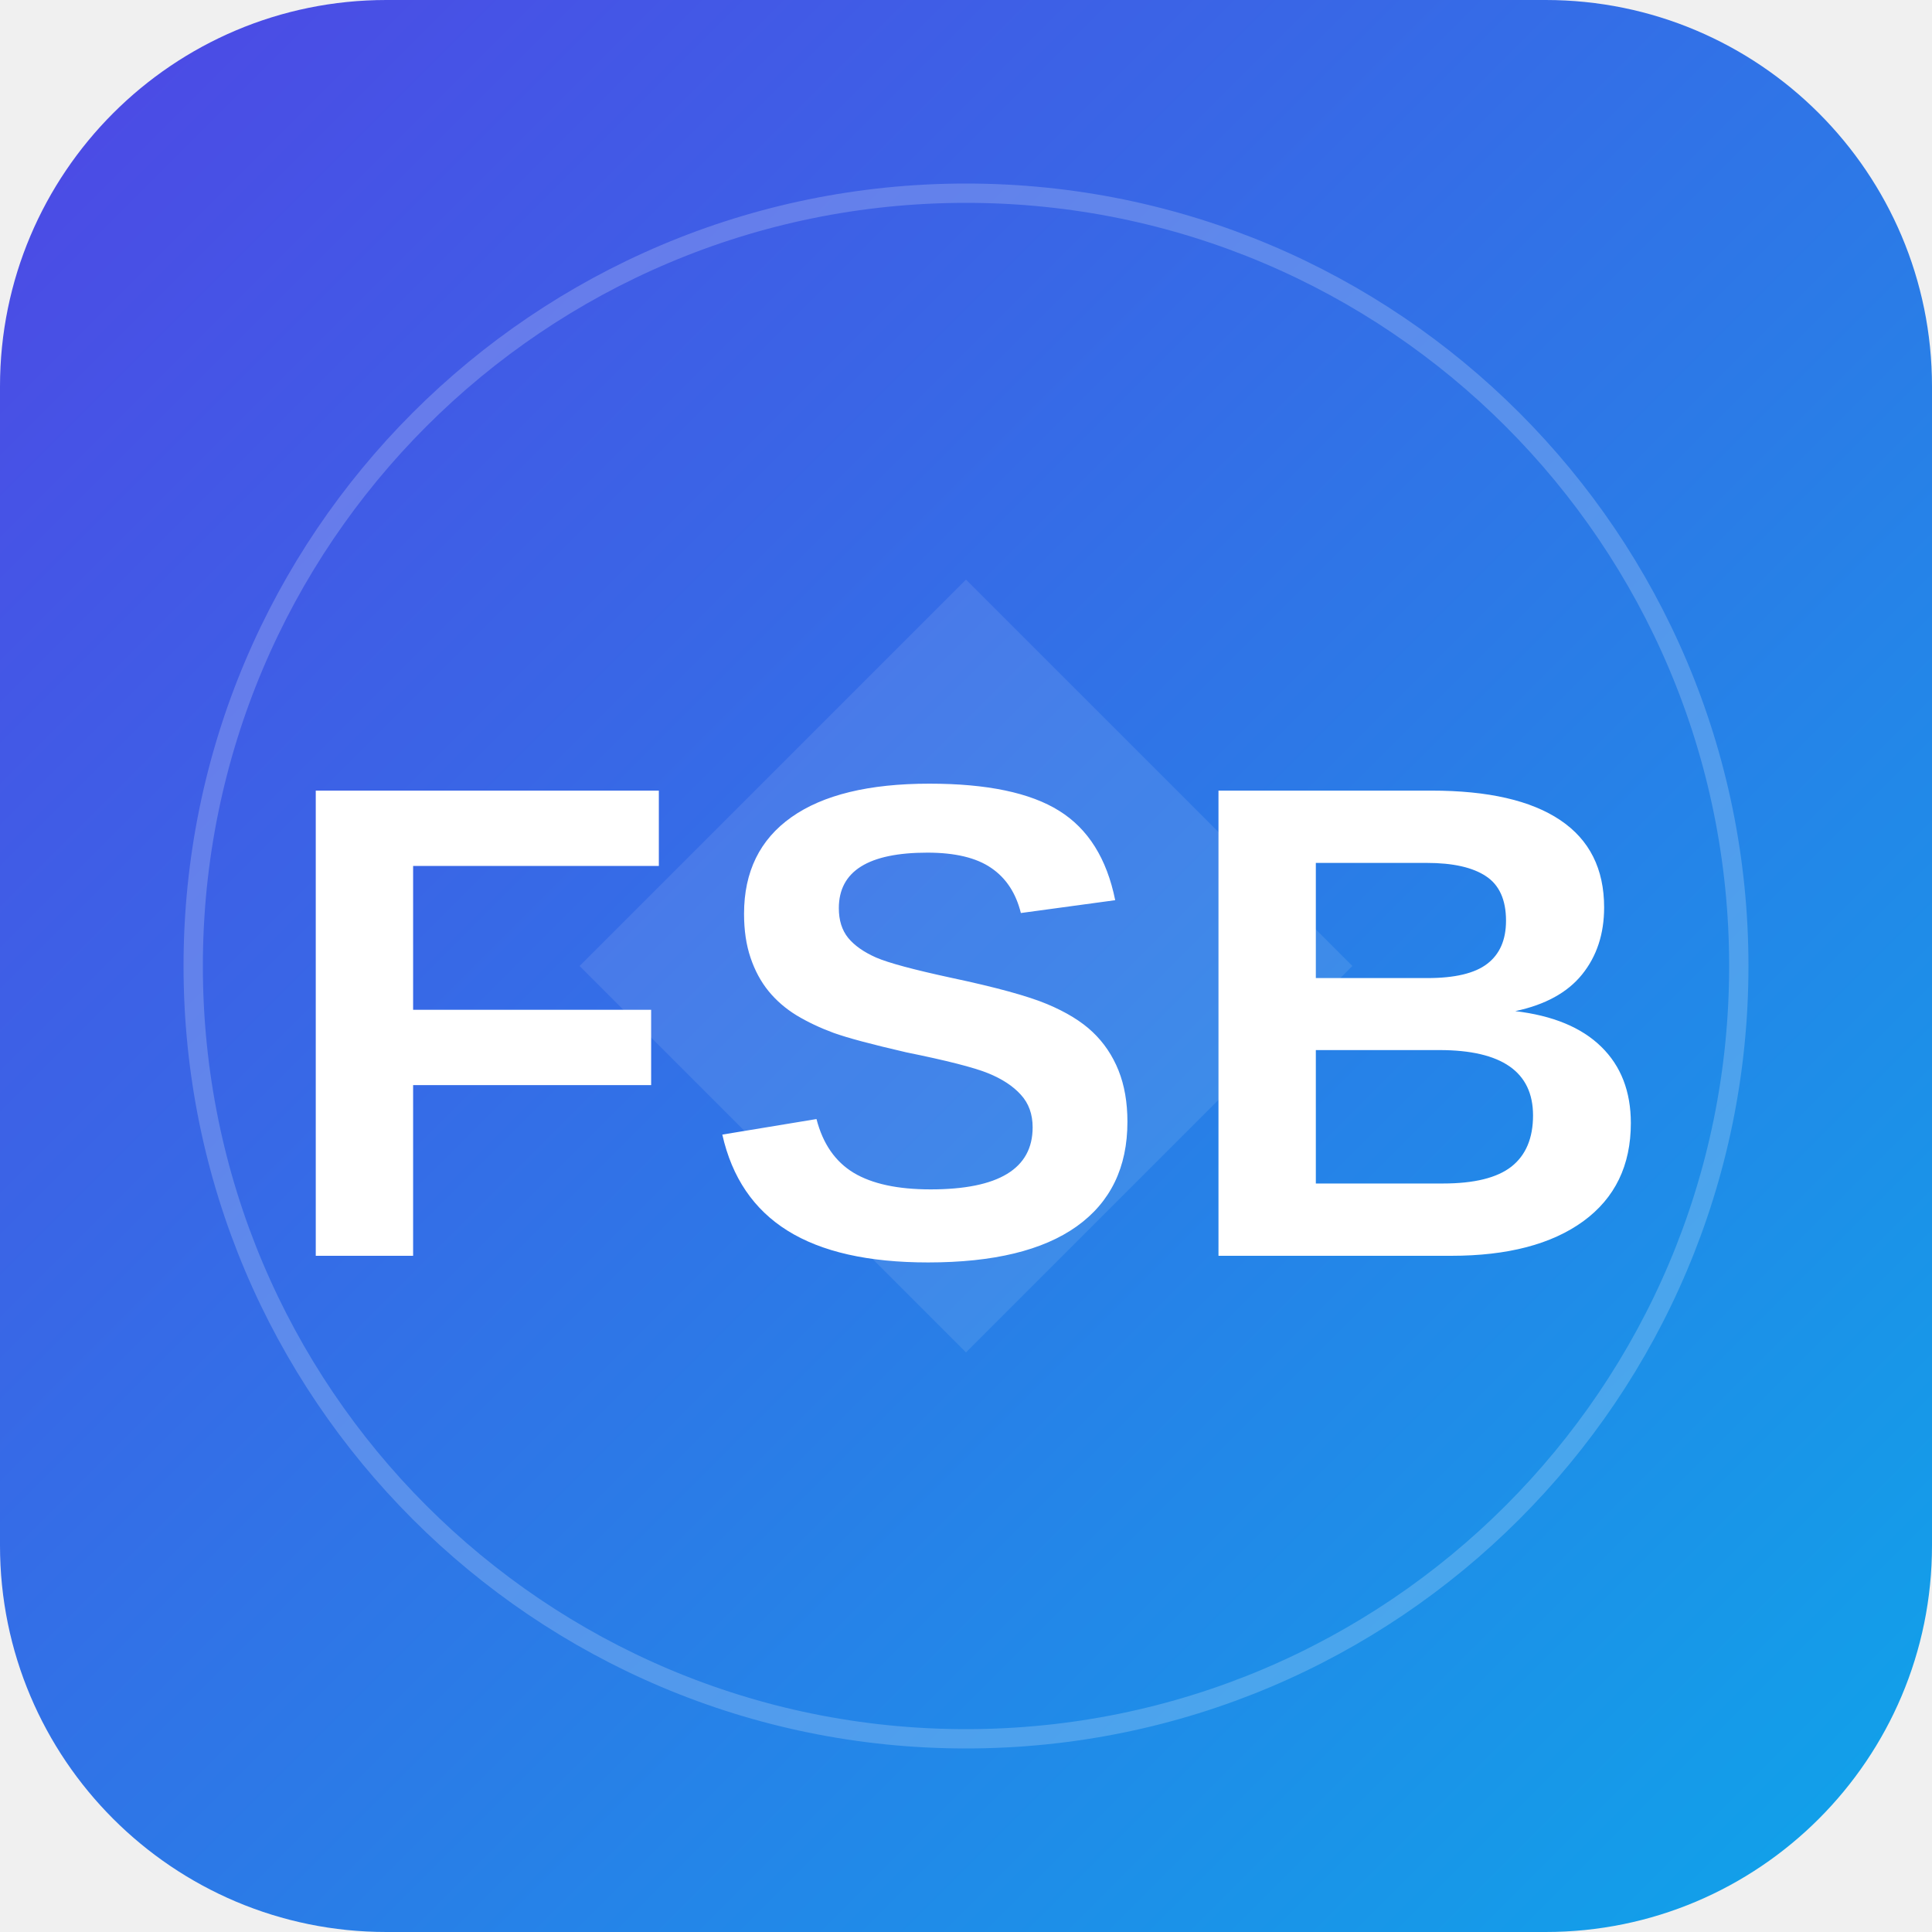
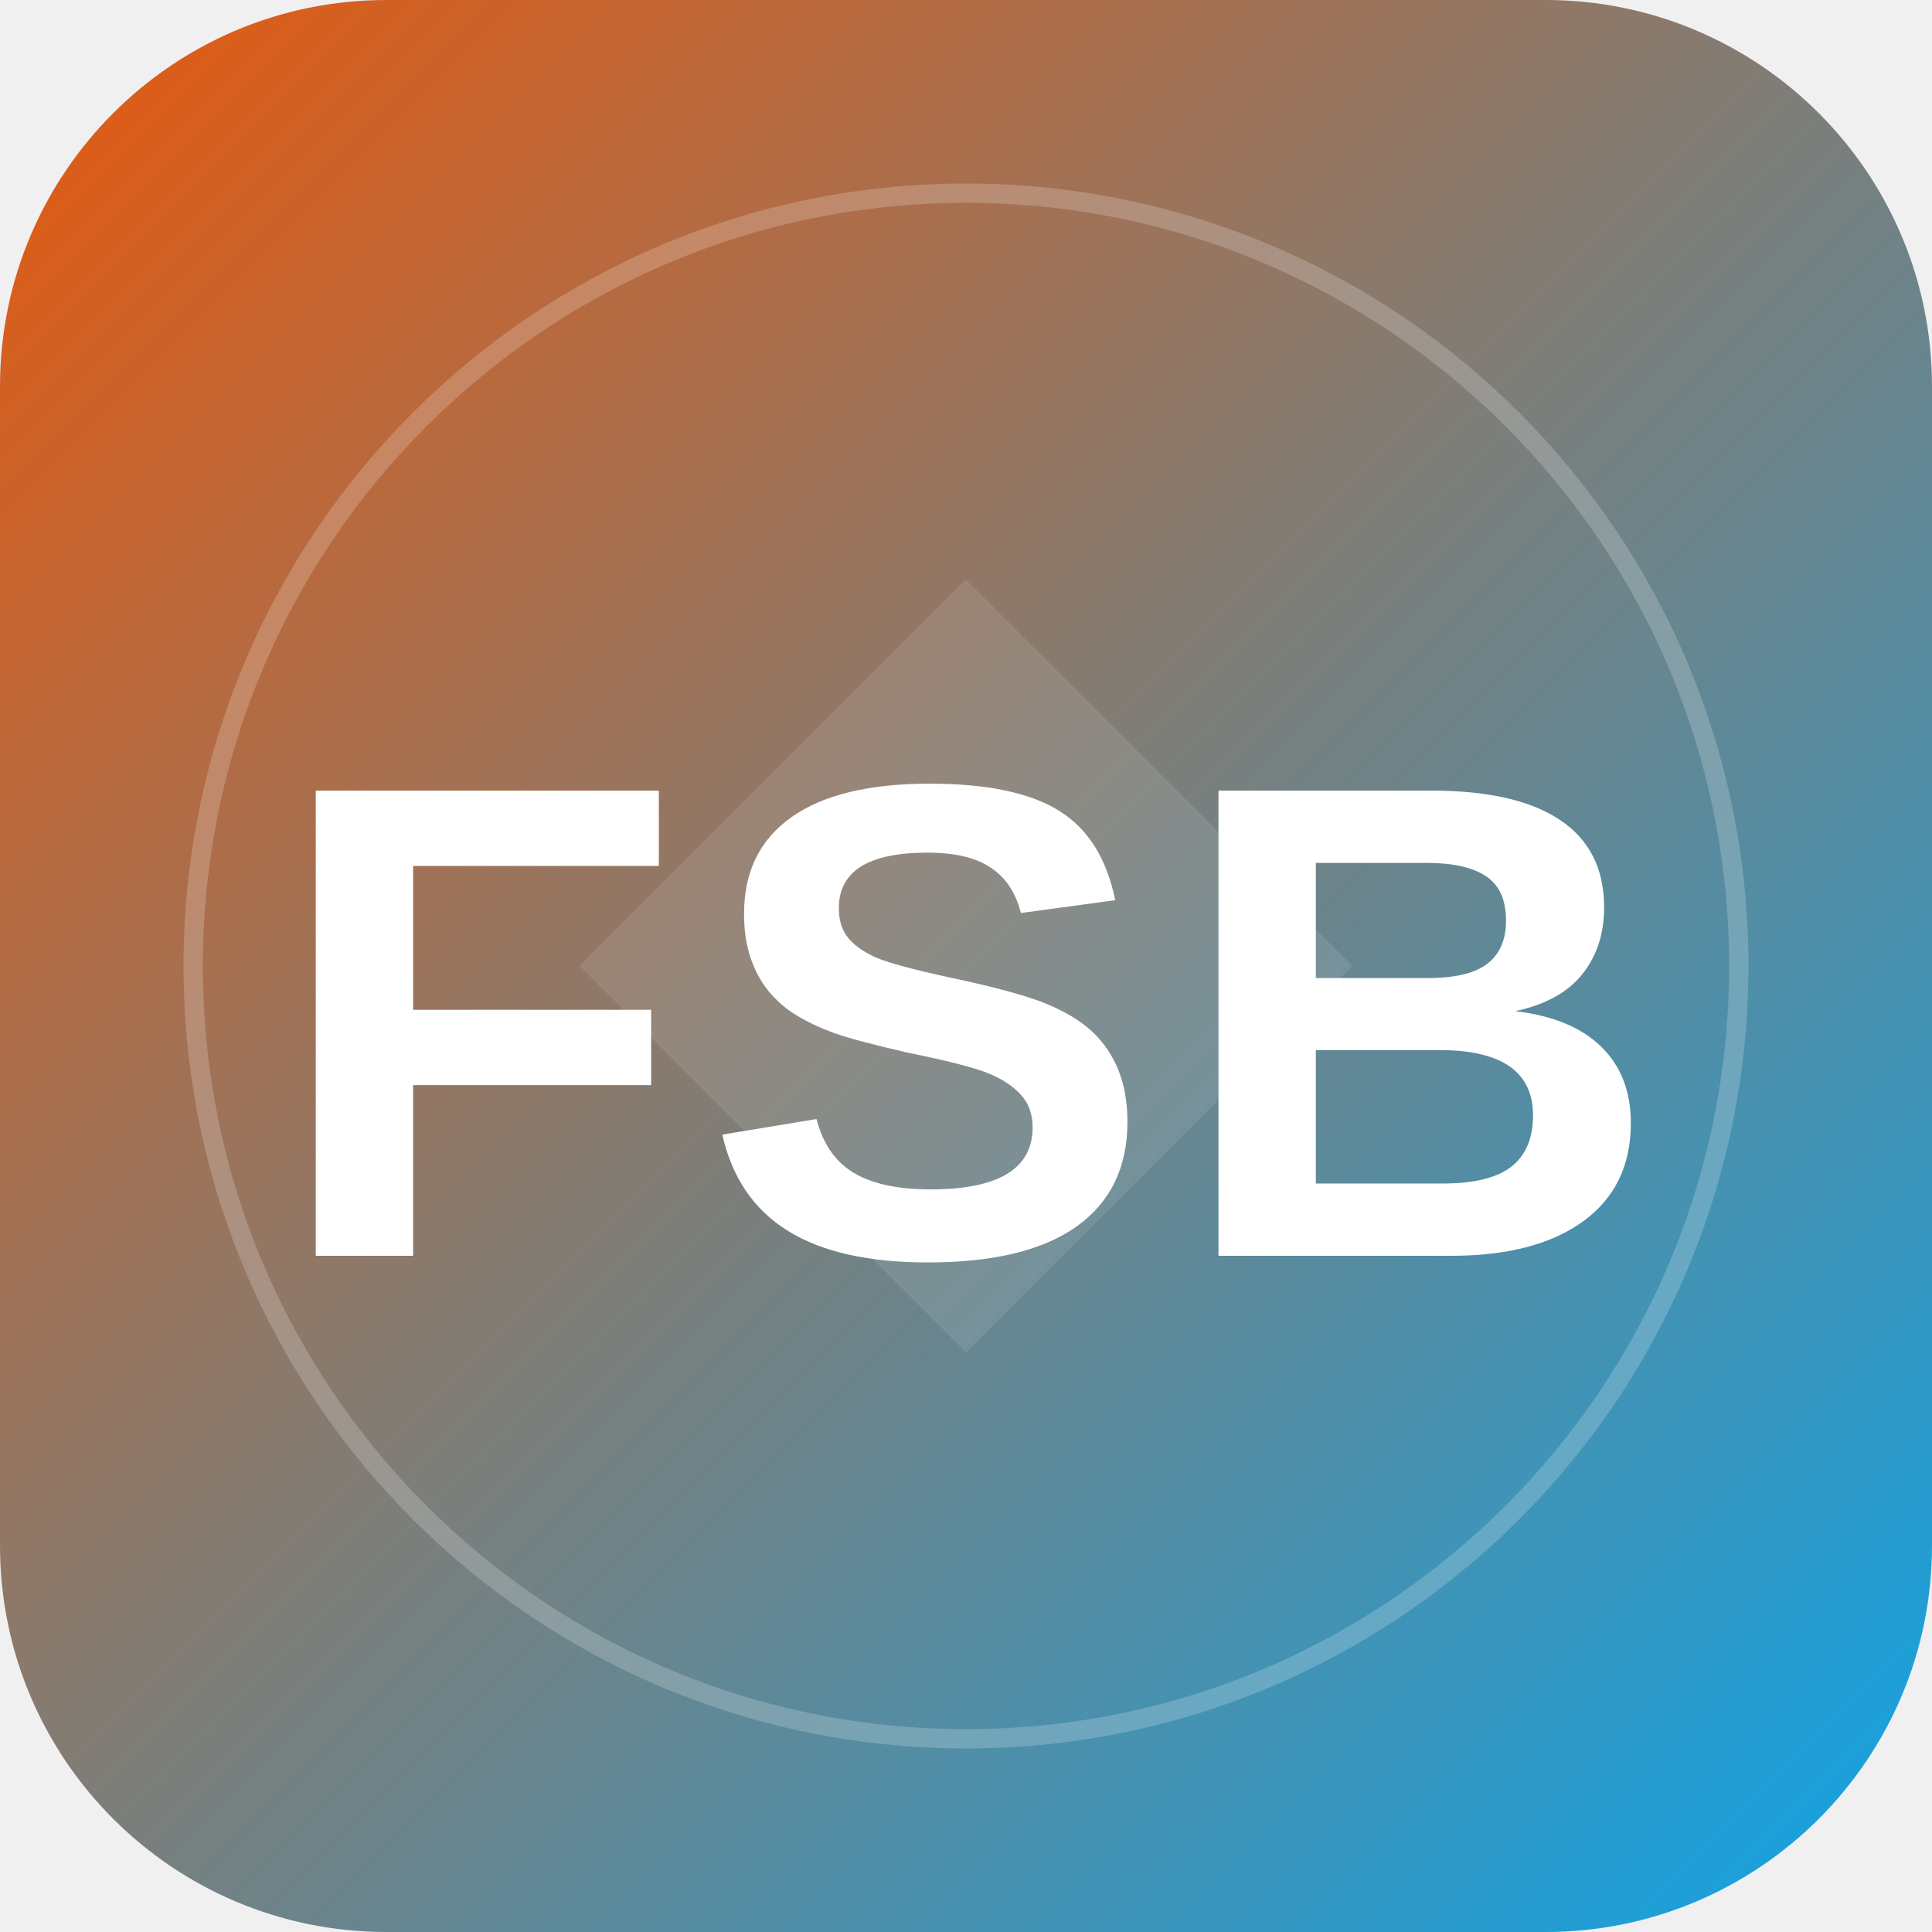
<svg xmlns="http://www.w3.org/2000/svg" width="200" height="200" viewBox="0 0 200 200" fill="none">
  <defs>
    <linearGradient id="grad1" x1="0%" y1="0%" x2="100%" y2="100%">
-       <stop offset="0%" style="stop-color:#4F46E5;stop-opacity:1" />
+       <stop offset="0%" style="stop-color:#EA580C;stop-opacity:1" />
      <stop offset="100%" style="stop-color:#0EA5E9;stop-opacity:1" />
    </linearGradient>
  </defs>
  <rect width="200" height="200" rx="40" fill="url(#grad1)" />
  <circle cx="100" cy="100" r="80" stroke="white" stroke-width="2" stroke-opacity="0.2" fill="none" />
  <path d="M60 100 L100 60 L140 100 L100 140 Z" fill="white" fill-opacity="0.1" />
  <text x="100" y="130" font-family="Arial, sans-serif" font-weight="900" font-size="70" text-anchor="middle" fill="white" letter-spacing="2">FSB</text>
</svg>
